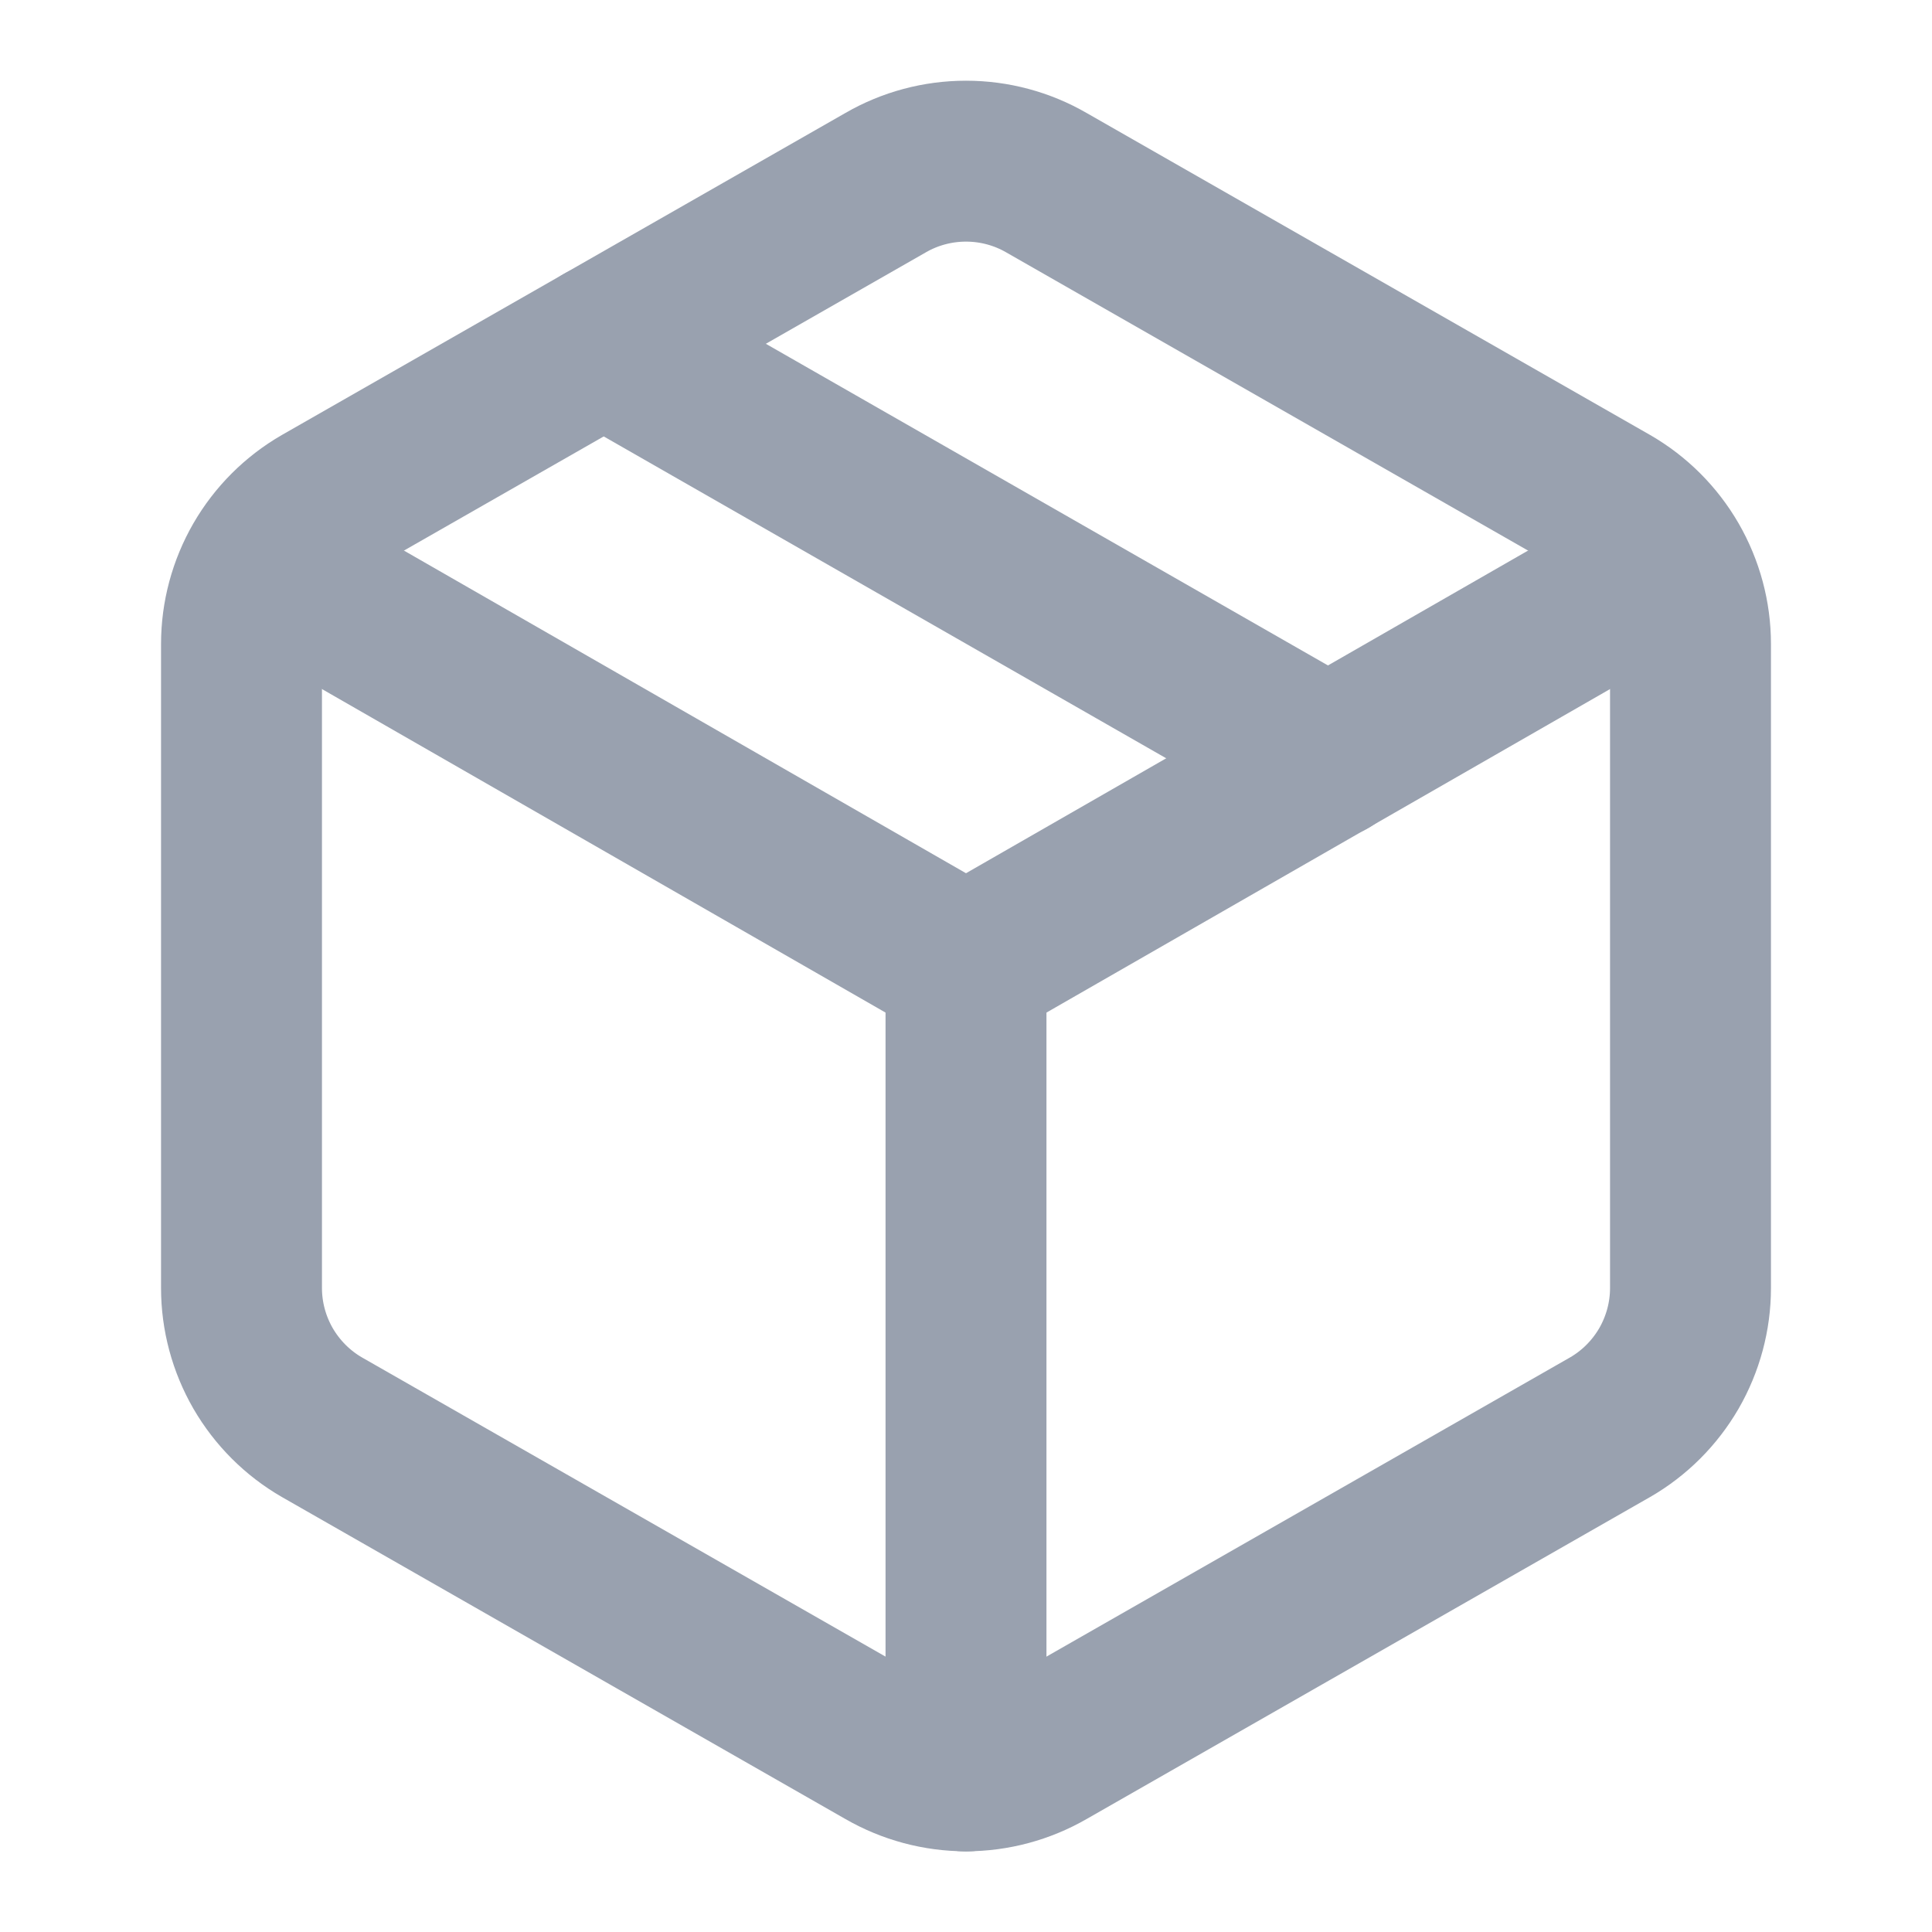
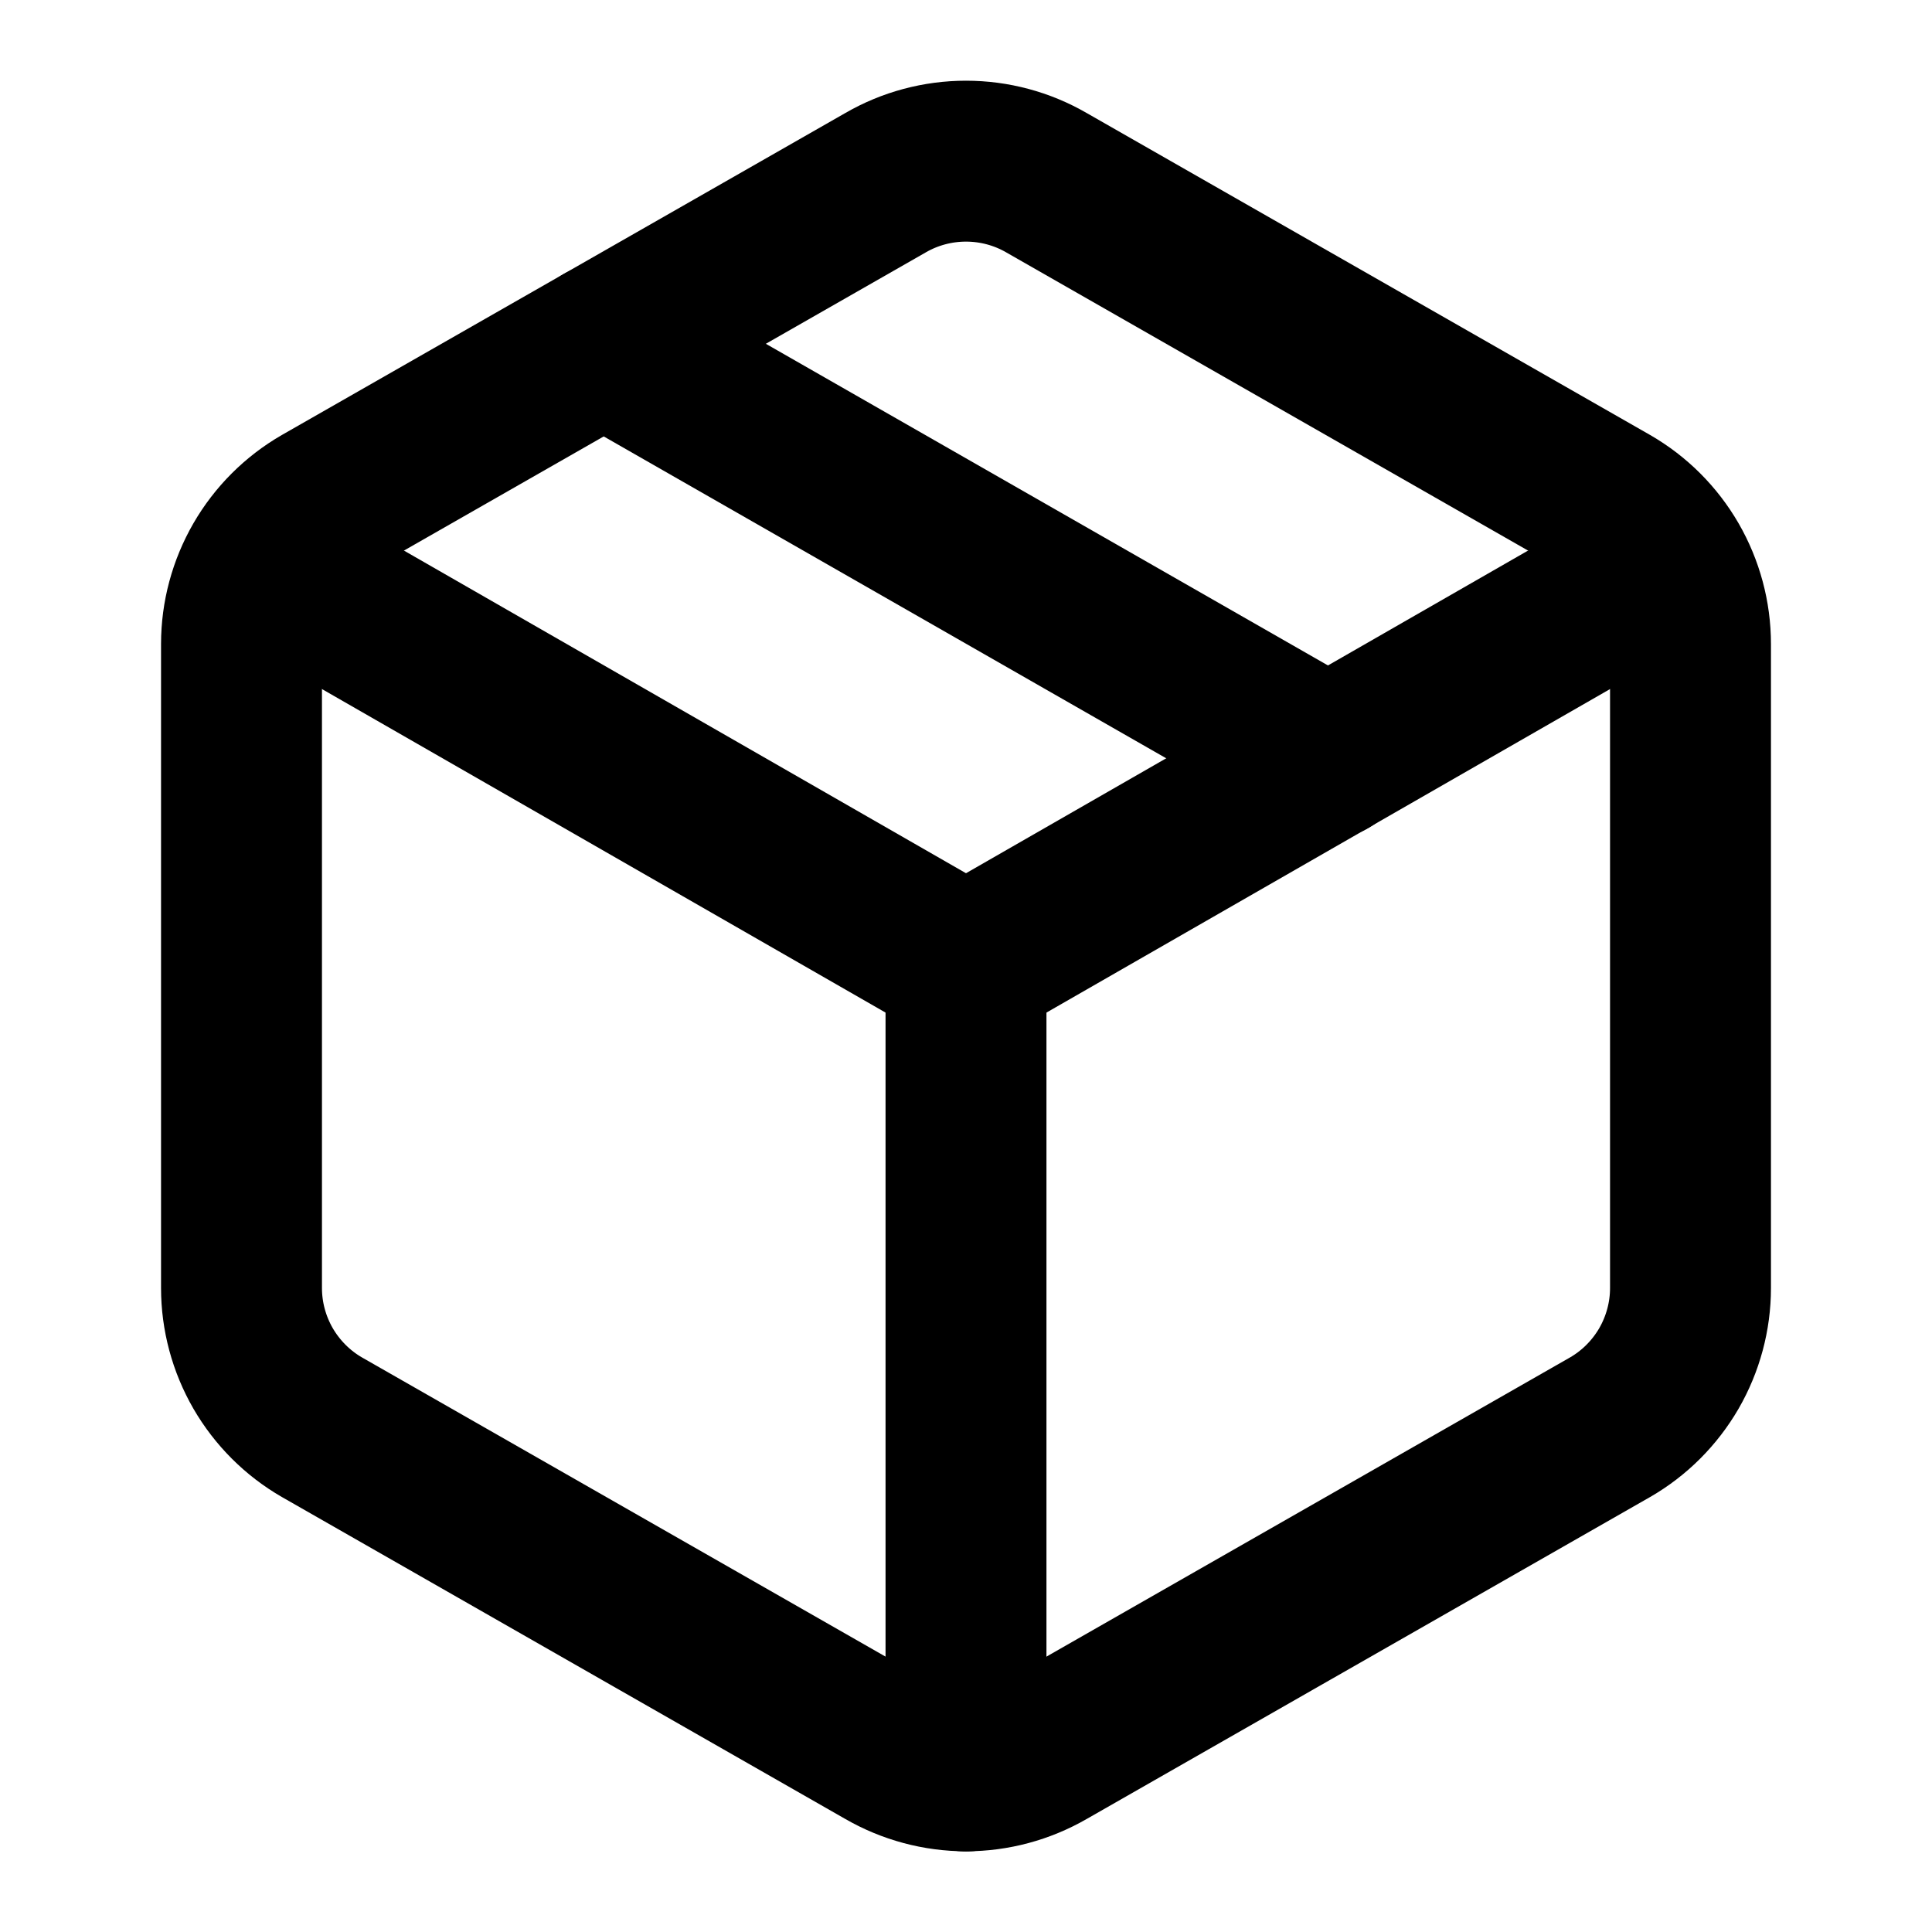
<svg xmlns="http://www.w3.org/2000/svg" width="24" height="24" viewBox="0 0 24 24" fill="none">
-   <path d="M11 21.73C11.304 21.905 11.649 21.998 12 21.998C12.351 21.998 12.696 21.905 13 21.73L20 17.73C20.304 17.555 20.556 17.302 20.732 16.999C20.907 16.695 21 16.351 21 16V8C21 7.649 20.907 7.305 20.732 7.001C20.556 6.697 20.304 6.445 20 6.27L13 2.27C12.696 2.094 12.351 2.002 12 2.002C11.649 2.002 11.304 2.094 11 2.27L4 6.27C3.696 6.445 3.444 6.697 3.268 7.001C3.093 7.305 3 7.649 3 8V16C3 16.351 3.093 16.695 3.268 16.999C3.444 17.302 3.696 17.555 4 17.73L11 21.73Z" stroke="#99A1AF" stroke-width="1.999" stroke-linecap="round" stroke-linejoin="round" />
-   <path d="M12 22V12" stroke="#99A1AF" stroke-width="1.999" stroke-linecap="round" stroke-linejoin="round" />
-   <path d="M3.29 7L12 12L20.71 7" stroke="#99A1AF" stroke-width="1.999" stroke-linecap="round" stroke-linejoin="round" />
-   <path d="M7.5 4.27L16.5 9.42" stroke="#99A1AF" stroke-width="1.999" stroke-linecap="round" stroke-linejoin="round" />
+   <path d="M11 21.73C11.304 21.905 11.649 21.998 12 21.998C12.351 21.998 12.696 21.905 13 21.73L20 17.73C20.304 17.555 20.556 17.302 20.732 16.999C20.907 16.695 21 16.351 21 16V8C21 7.649 20.907 7.305 20.732 7.001C20.556 6.697 20.304 6.445 20 6.27L13 2.27C12.696 2.094 12.351 2.002 12 2.002C11.649 2.002 11.304 2.094 11 2.27L4 6.27C3.696 6.445 3.444 6.697 3.268 7.001C3.093 7.305 3 7.649 3 8V16C3 16.351 3.093 16.695 3.268 16.999C3.444 17.302 3.696 17.555 4 17.73L11 21.73Z" stroke="currentColor" stroke-width="1.999" stroke-linecap="round" stroke-linejoin="round" />
+   <path d="M12 22V12" stroke="currentColor" stroke-width="1.999" stroke-linecap="round" stroke-linejoin="round" />
+   <path d="M3.29 7L12 12L20.71 7" stroke="currentColor" stroke-width="1.999" stroke-linecap="round" stroke-linejoin="round" />
+   <path d="M7.5 4.27L16.5 9.42" stroke="currentColor" stroke-width="1.999" stroke-linecap="round" stroke-linejoin="round" />
</svg>
